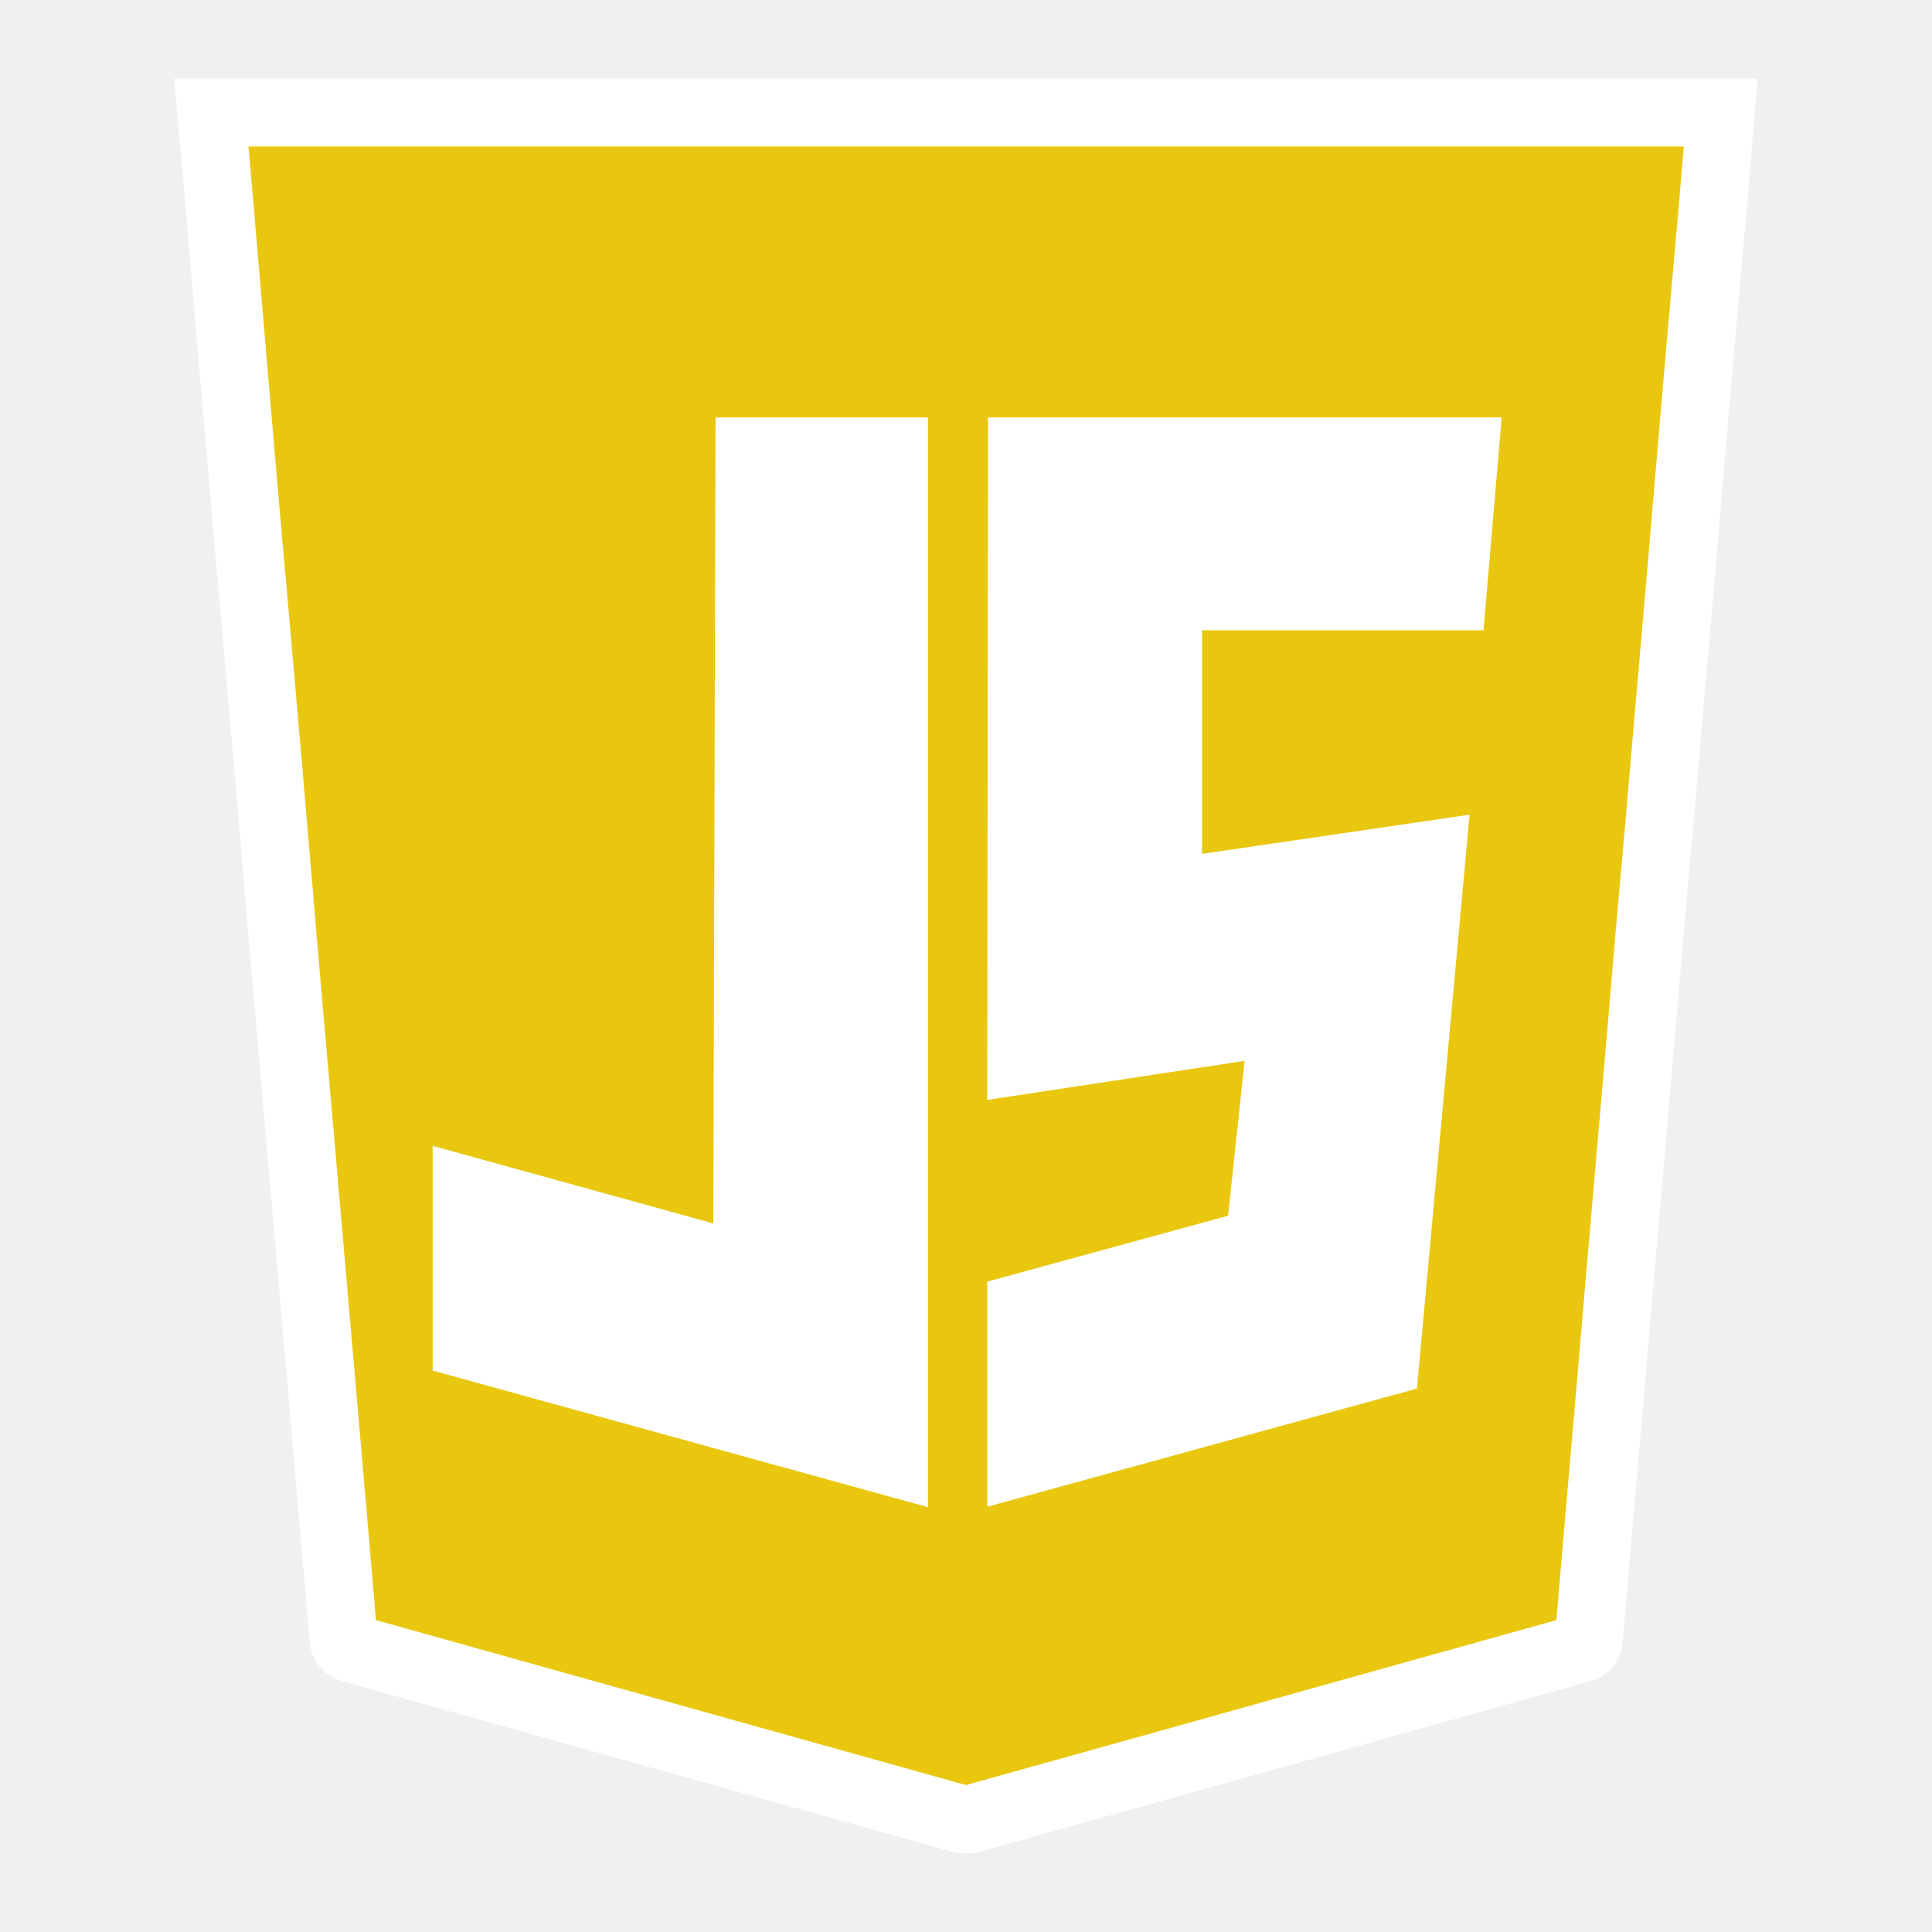
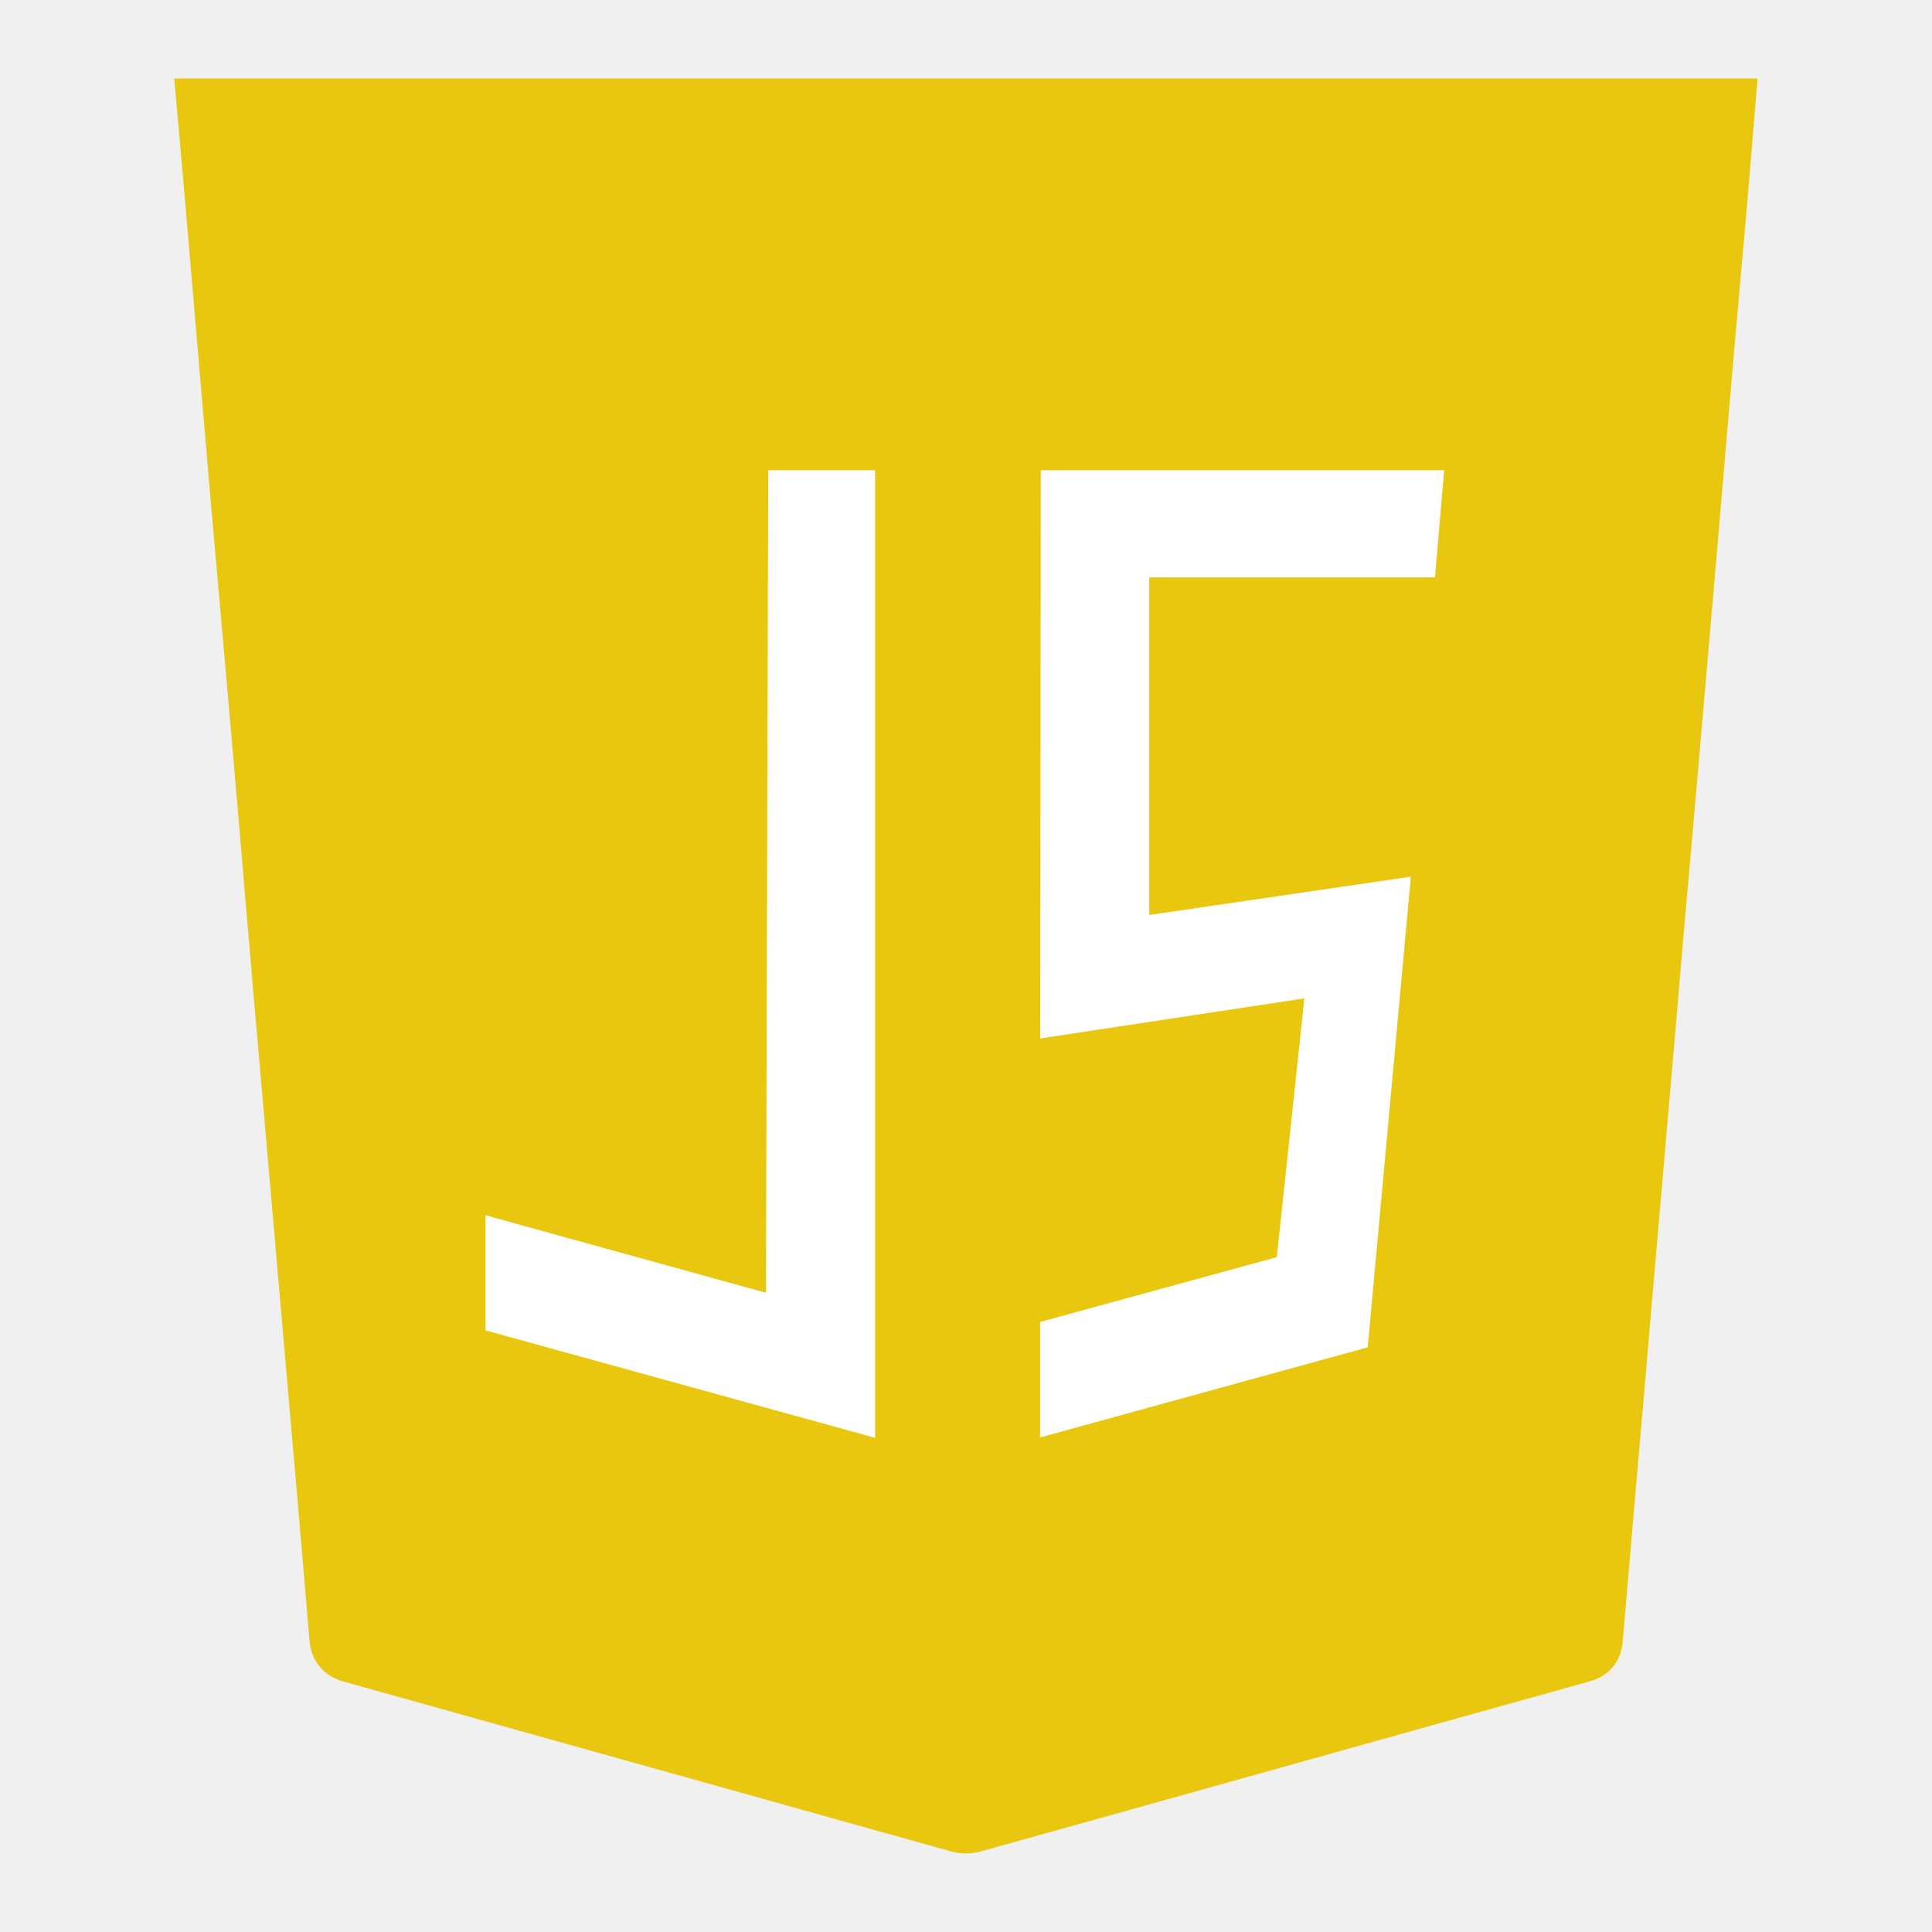
<svg xmlns="http://www.w3.org/2000/svg" version="1.1" id="Layer_1" x="0px" y="0px" viewBox="0 0 512 512" style="enable-background:new 0 0 512 512;" xml:space="preserve">
  <style type="text/css">
	.st0{fill:none;stroke:#1D1D1B;stroke-width:15;stroke-miterlimit:10;}
	.st1{fill:#1D1D1B;}
	.st2{fill:#E9C70E;stroke:#1D1D1B;stroke-width:18;stroke-miterlimit:10;}
	.st3{fill:#FFFFFF;stroke:#1D1D1B;stroke-width:14;stroke-miterlimit:10;}
</style>
-   <path class="st2" d="M456,29.8c-0.62,7.52-1.23,14.91-1.85,22.23c-1.23,13.95-2.46,27.84-3.69,41.72  c-1.78,21.07-3.62,42.07-5.4,63.13l-3.9,44.94c-1.3,15.53-2.74,31.12-4.1,46.65c-1.37,16.21-2.74,32.42-4.17,48.63  c-1.37,15.8-2.74,31.53-4.1,47.33c-1.44,16.96-2.87,33.86-4.38,50.82c-1.09,13-2.26,26.06-3.35,39.06c-0.14,1.57-0.68,2.19-2.19,2.6  c-53.83,14.98-107.59,30.1-161.42,45.08c-0.89,0.27-1.98,0.27-2.94,0c-53.56-14.98-107.18-29.96-160.74-44.94  c-1.85-0.48-2.67-1.16-2.8-3.21c-2.05-24.69-4.24-49.32-6.36-73.94c-2.26-26.2-4.58-52.39-6.84-78.66  c-2.12-23.87-4.1-47.81-6.16-71.75c-2.26-26.2-4.58-52.46-6.91-78.66c-2.05-23.73-4.04-47.54-6.09-71.34  c-0.82-9.85-1.71-19.7-2.6-29.69H456z" id="id_107" style="stroke: rgb(255, 255, 255);" />
+   <path class="st2" d="M456,29.8c-0.62,7.52-1.23,14.91-1.85,22.23c-1.23,13.95-2.46,27.84-3.69,41.72  c-1.78,21.07-3.62,42.07-5.4,63.13l-3.9,44.94c-1.3,15.53-2.74,31.12-4.1,46.65c-1.37,16.21-2.74,32.42-4.17,48.63  c-1.37,15.8-2.74,31.53-4.1,47.33c-1.44,16.96-2.87,33.86-4.38,50.82c-1.09,13-2.26,26.06-3.35,39.06c-0.14,1.57-0.68,2.19-2.19,2.6  c-53.83,14.98-107.59,30.1-161.42,45.08c-0.89,0.27-1.98,0.27-2.94,0c-53.56-14.98-107.18-29.96-160.74-44.94  c-1.85-0.48-2.67-1.16-2.8-3.21c-2.05-24.69-4.24-49.32-6.36-73.94c-2.26-26.2-4.58-52.39-6.84-78.66  c-2.12-23.87-4.1-47.81-6.16-71.75c-2.26-26.2-4.58-52.46-6.91-78.66c-2.05-23.73-4.04-47.54-6.09-71.34  c-0.82-9.85-1.71-19.7-2.6-29.69H456z" id="id_107" style="stroke: rgb(233, 199, 14);" />
  <g>
-     <polygon class="st3" points="196.61,117.62 238.92,117.62 238.92,390.23 121.66,357.89 121.66,312.86 196.01,333.41  " id="id_108" style="stroke: rgb(255, 255, 255);" />
-     <polygon class="st3" points="268.84,117.62 390.34,117.62 386.71,160.03 311.56,160.03 311.56,234.38 381.67,224.11 368.98,362.52    268.64,390.12 268.64,344.99 331.91,327.67 337.75,272.86 268.64,283.34  " id="id_109" style="stroke: rgb(255, 255, 255);" />
+     <polygon class="st3" points="196.61,117.62 238.92,117.62 238.92,390.23 121.66,357.89 121.66,312.86 196.01,333.41  " id="id_108" style="stroke: rgb(233, 199, 14);" />
+     <polygon class="st3" points="268.84,117.62 390.34,117.62 386.71,160.03 311.56,160.03 311.56,234.38 381.67,224.11 368.98,362.52    268.64,390.12 268.64,344.99 331.91,327.67 337.75,272.86 268.64,283.34  " id="id_109" style="stroke: rgb(233, 199, 14);" />
  </g>
</svg>
